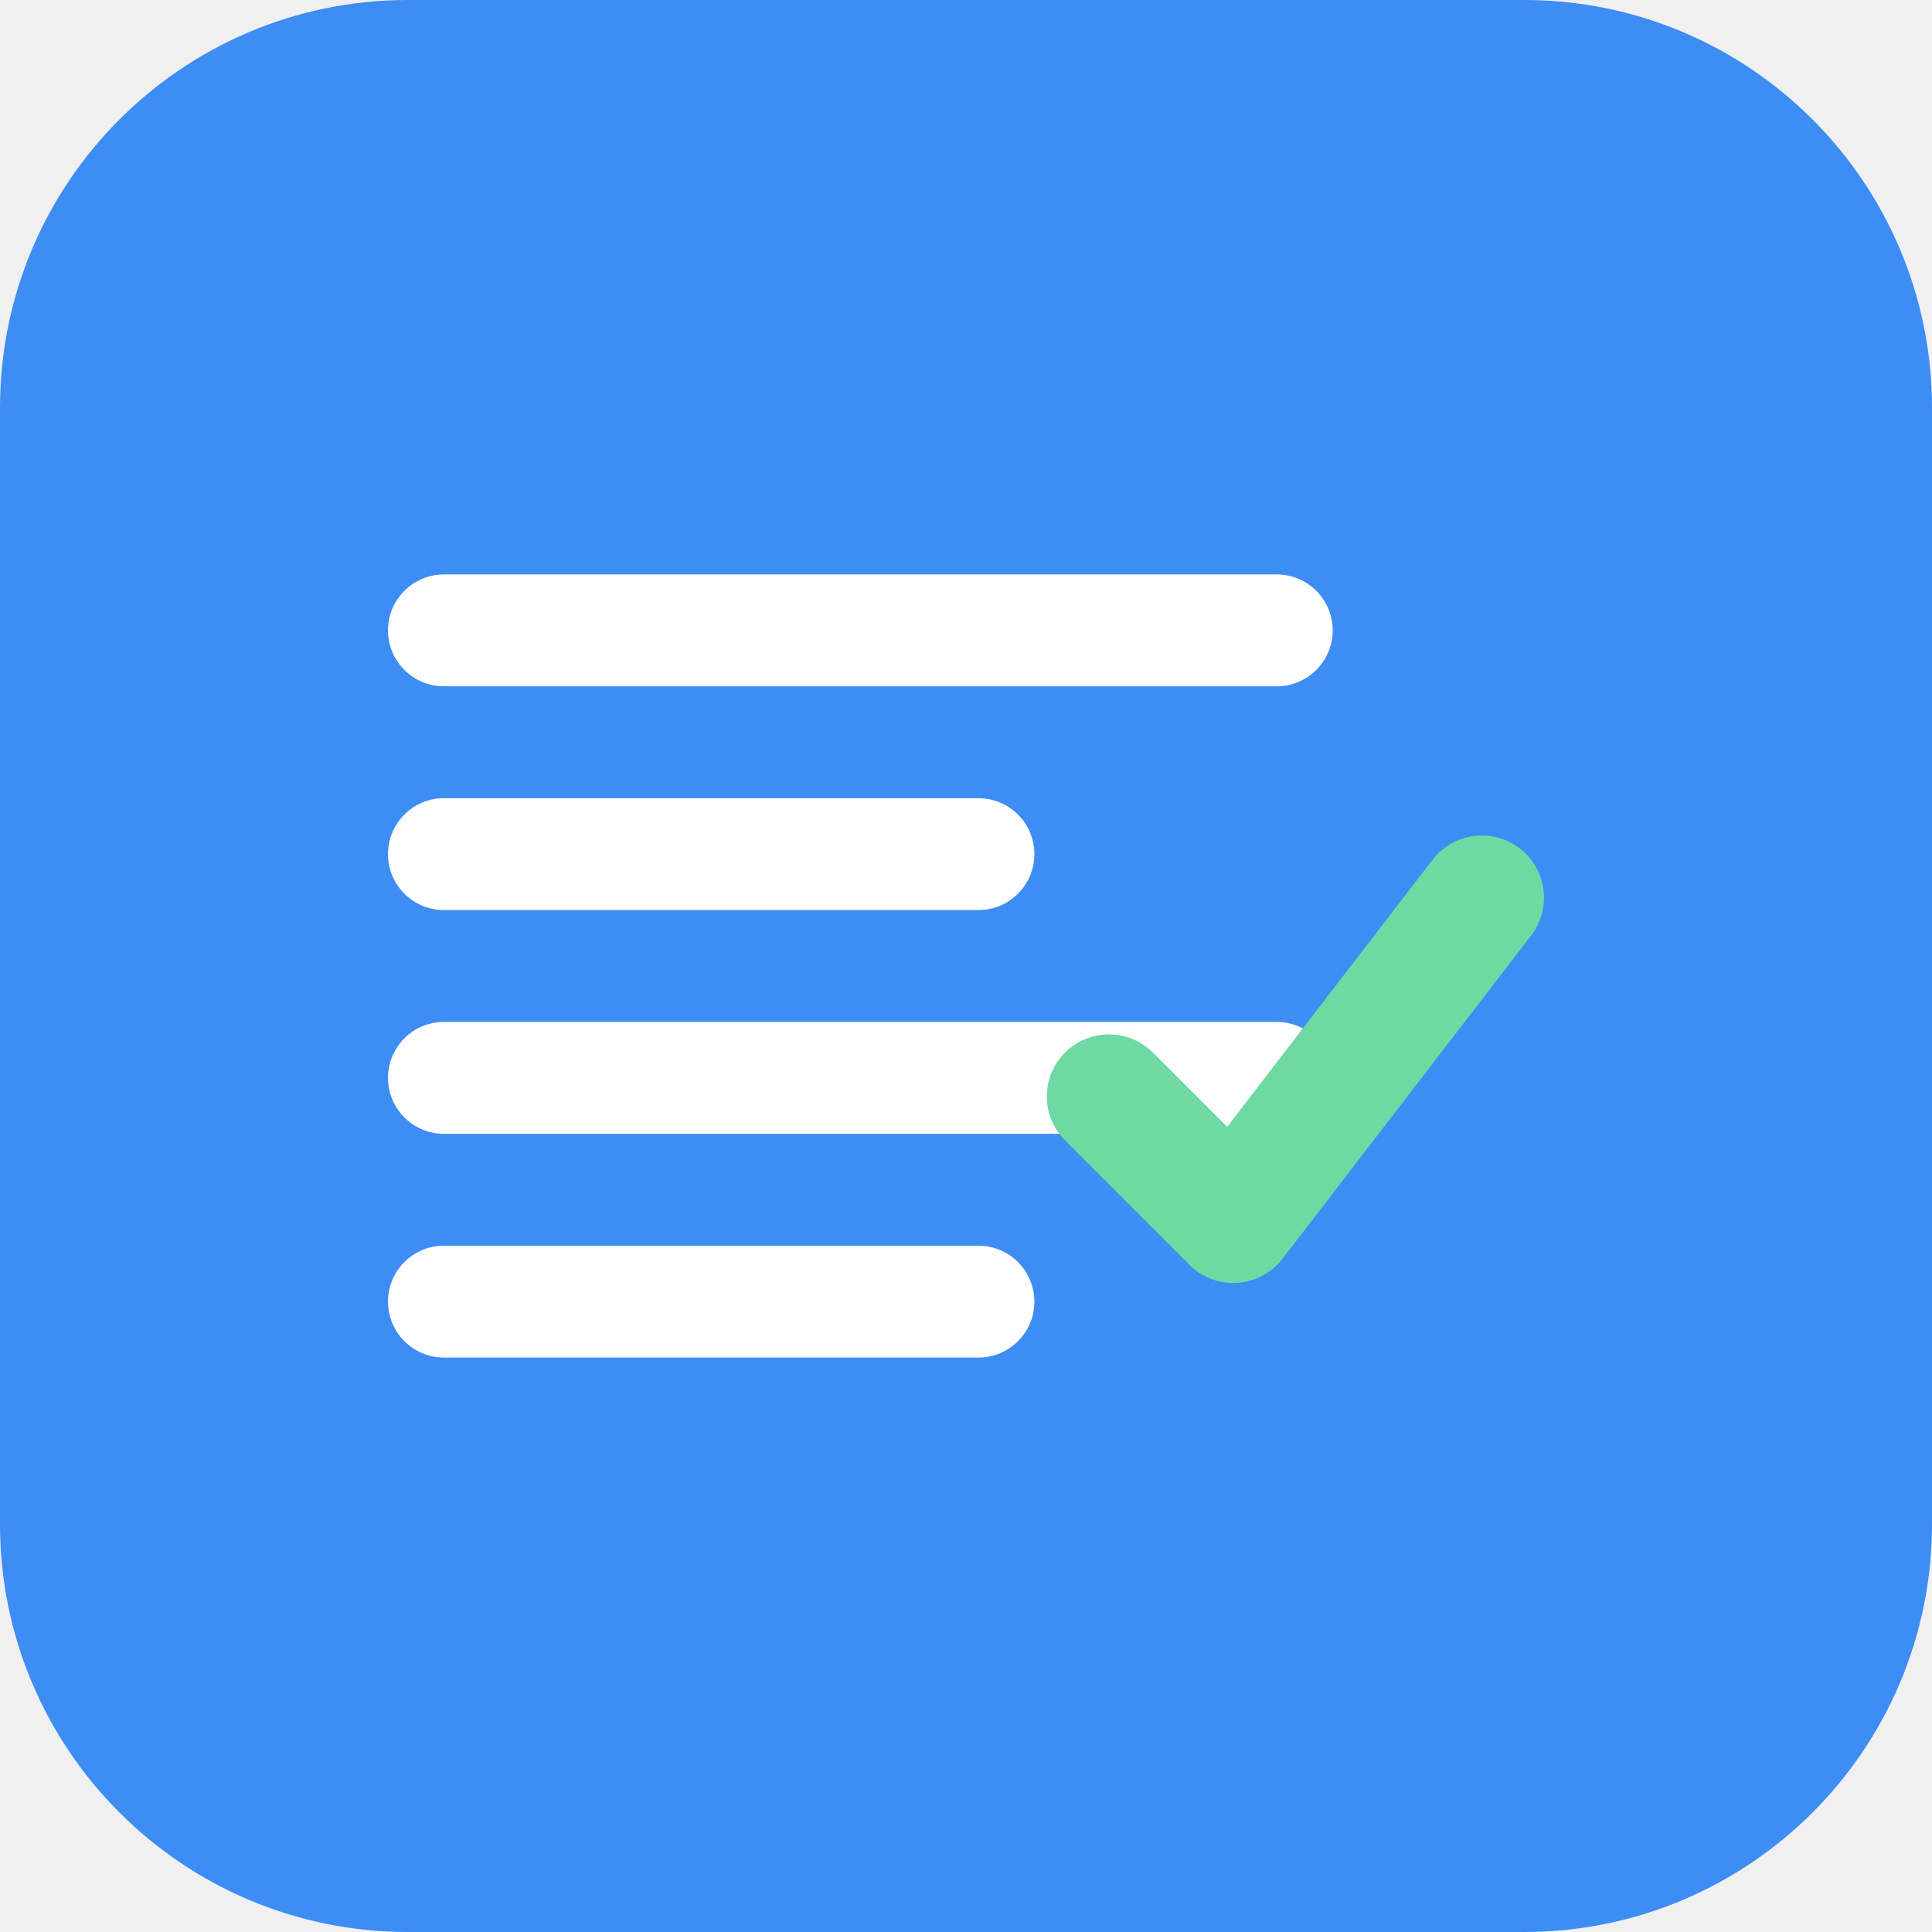
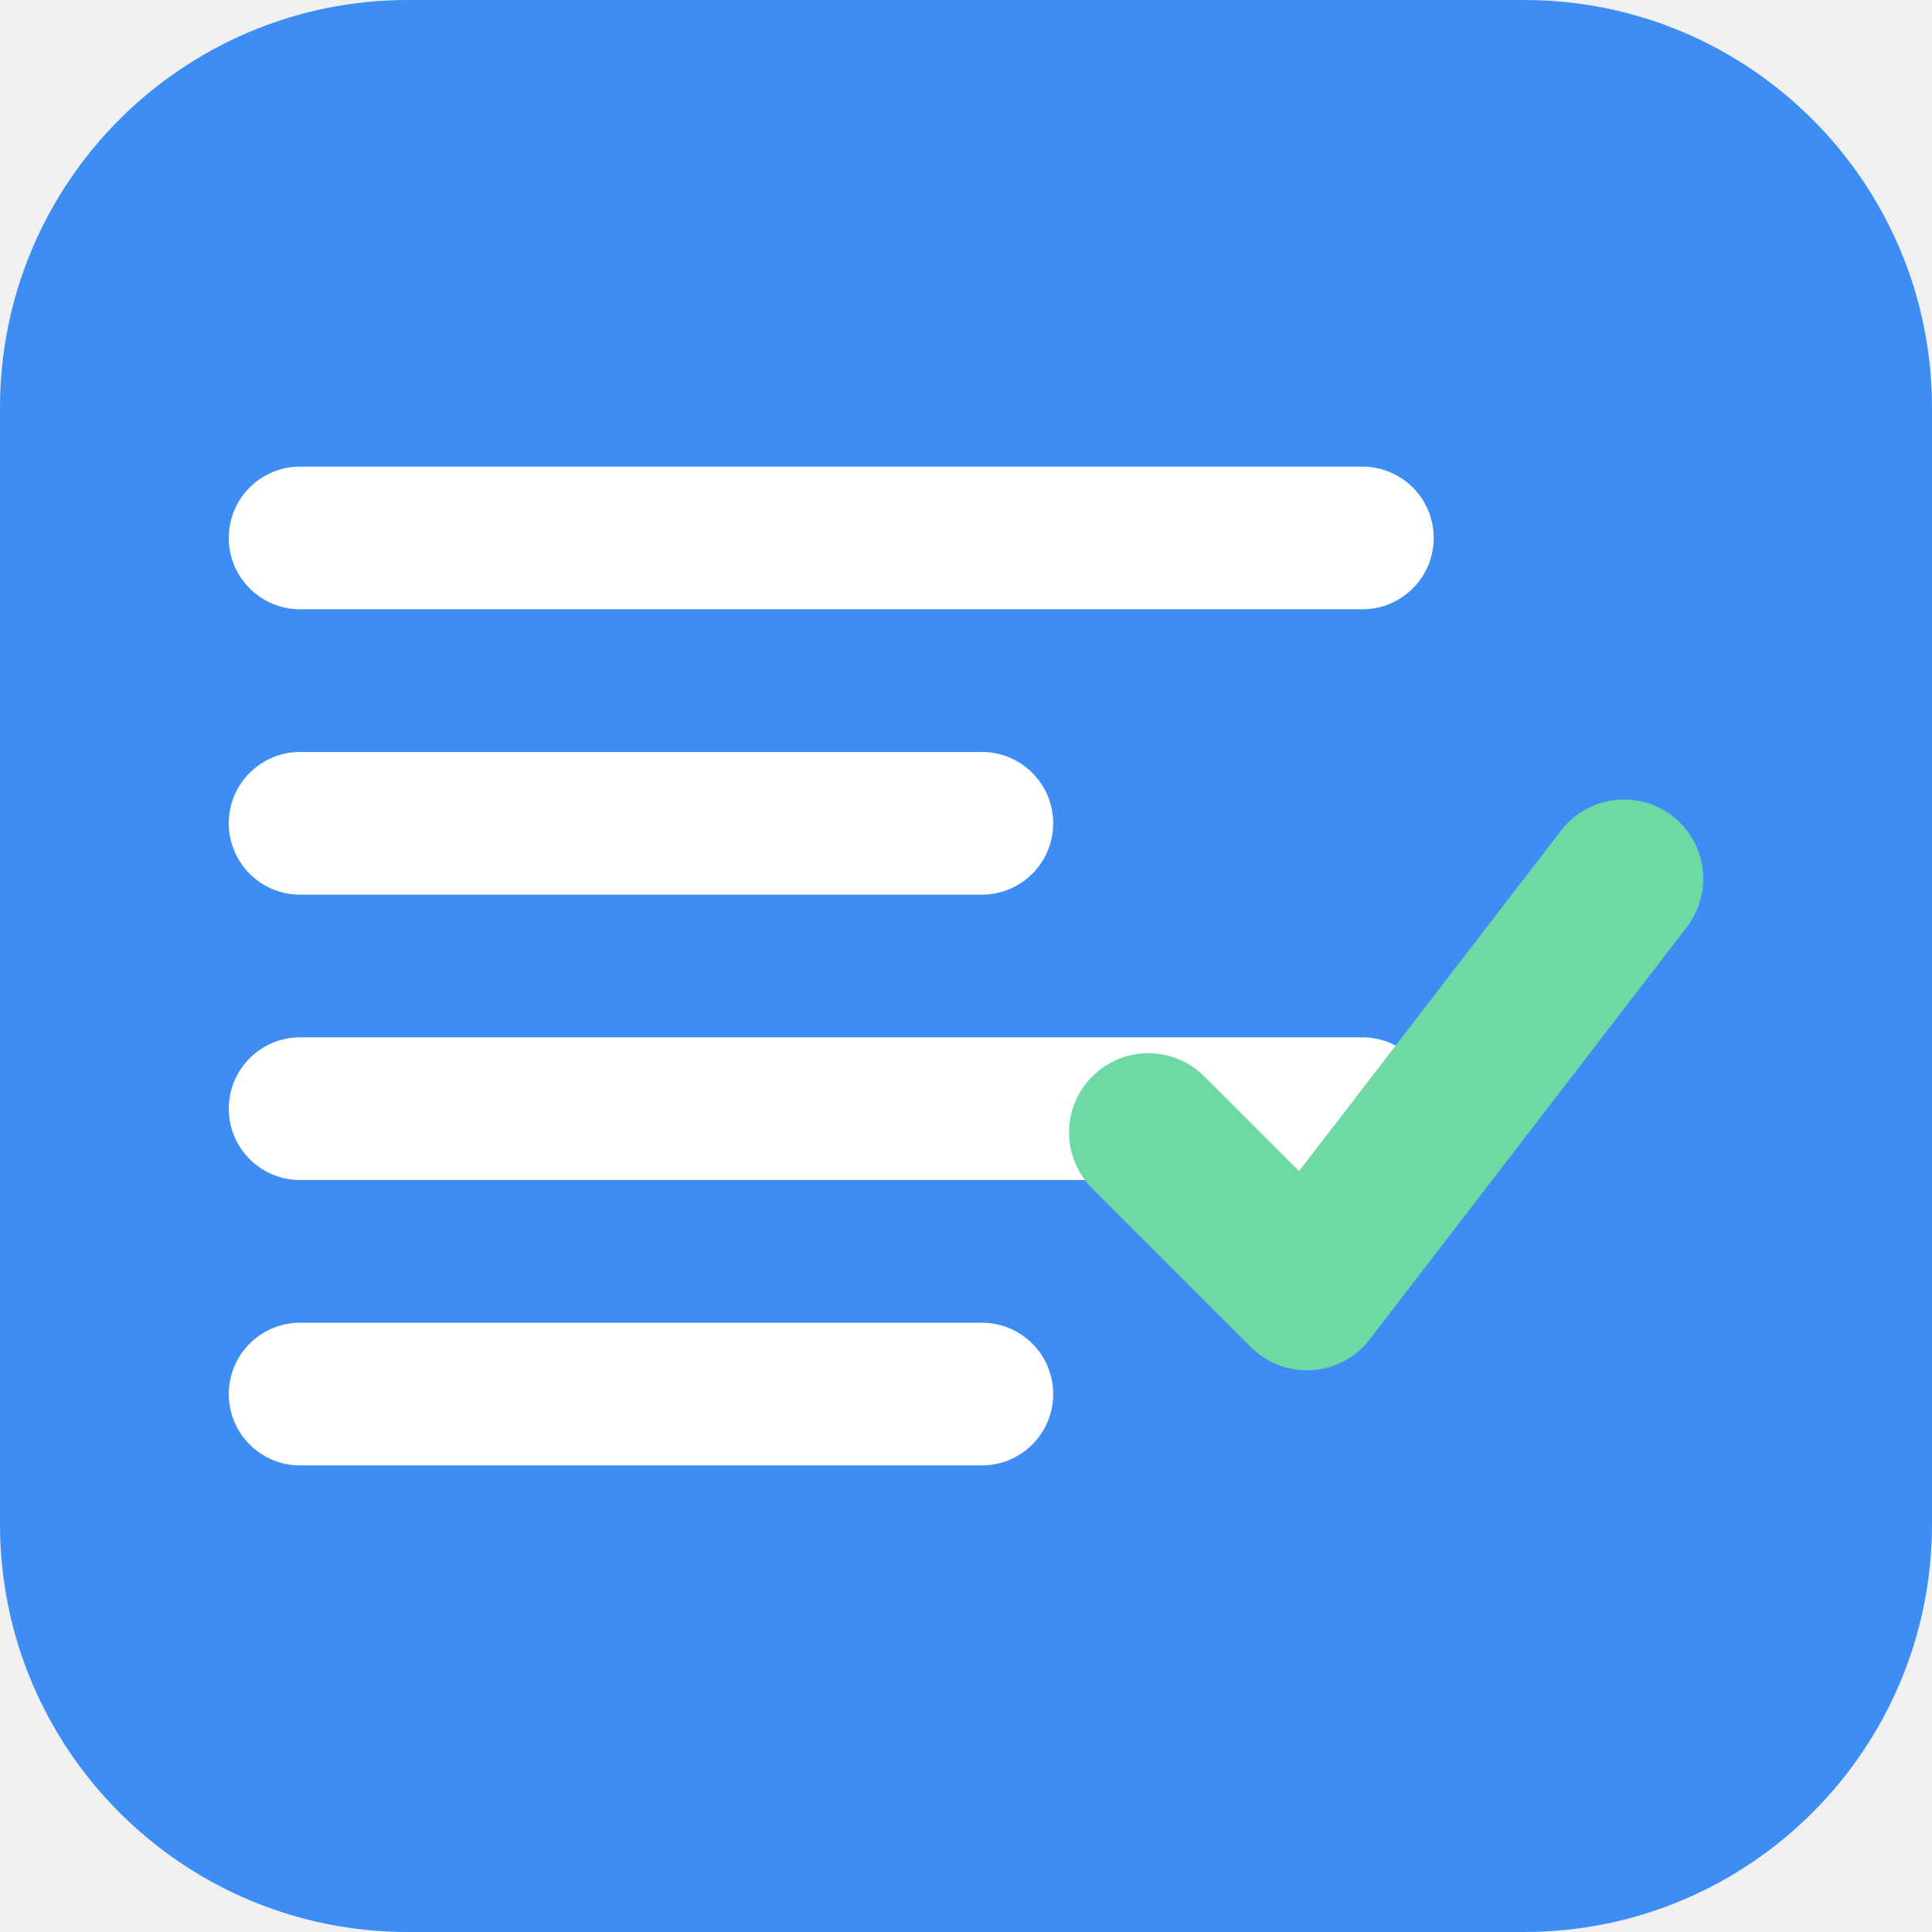
<svg xmlns="http://www.w3.org/2000/svg" viewBox="0 0 180 180" width="180" height="180">
  <clipPath id="r">
    <rect width="180" height="180" rx="38" />
  </clipPath>
  <g clip-path="url(#r)">
    <rect width="180" height="180" fill="#3d8df5" />
-     <g transform="translate(90 90) scale(1.1581) translate(-90 -90)">
+     <g transform="translate(90 90) scale(1.4771) translate(-90 -90)">
      <g transform="translate(3.5 6.5)">
        <g fill="#fff">
          <rect x="40" y="52" width="76" height="9" rx="4.5" />
          <rect x="40" y="70" width="52" height="9" rx="4.5" />
          <rect x="40" y="88" width="76" height="9" rx="4.5" />
          <rect x="40" y="106" width="52" height="9" rx="4.5" />
        </g>
        <path d="M98 94 L108 104 L128 78" stroke="#6fd9a4" stroke-width="10" stroke-linecap="round" stroke-linejoin="round" fill="none" />
      </g>
    </g>
  </g>
</svg>
